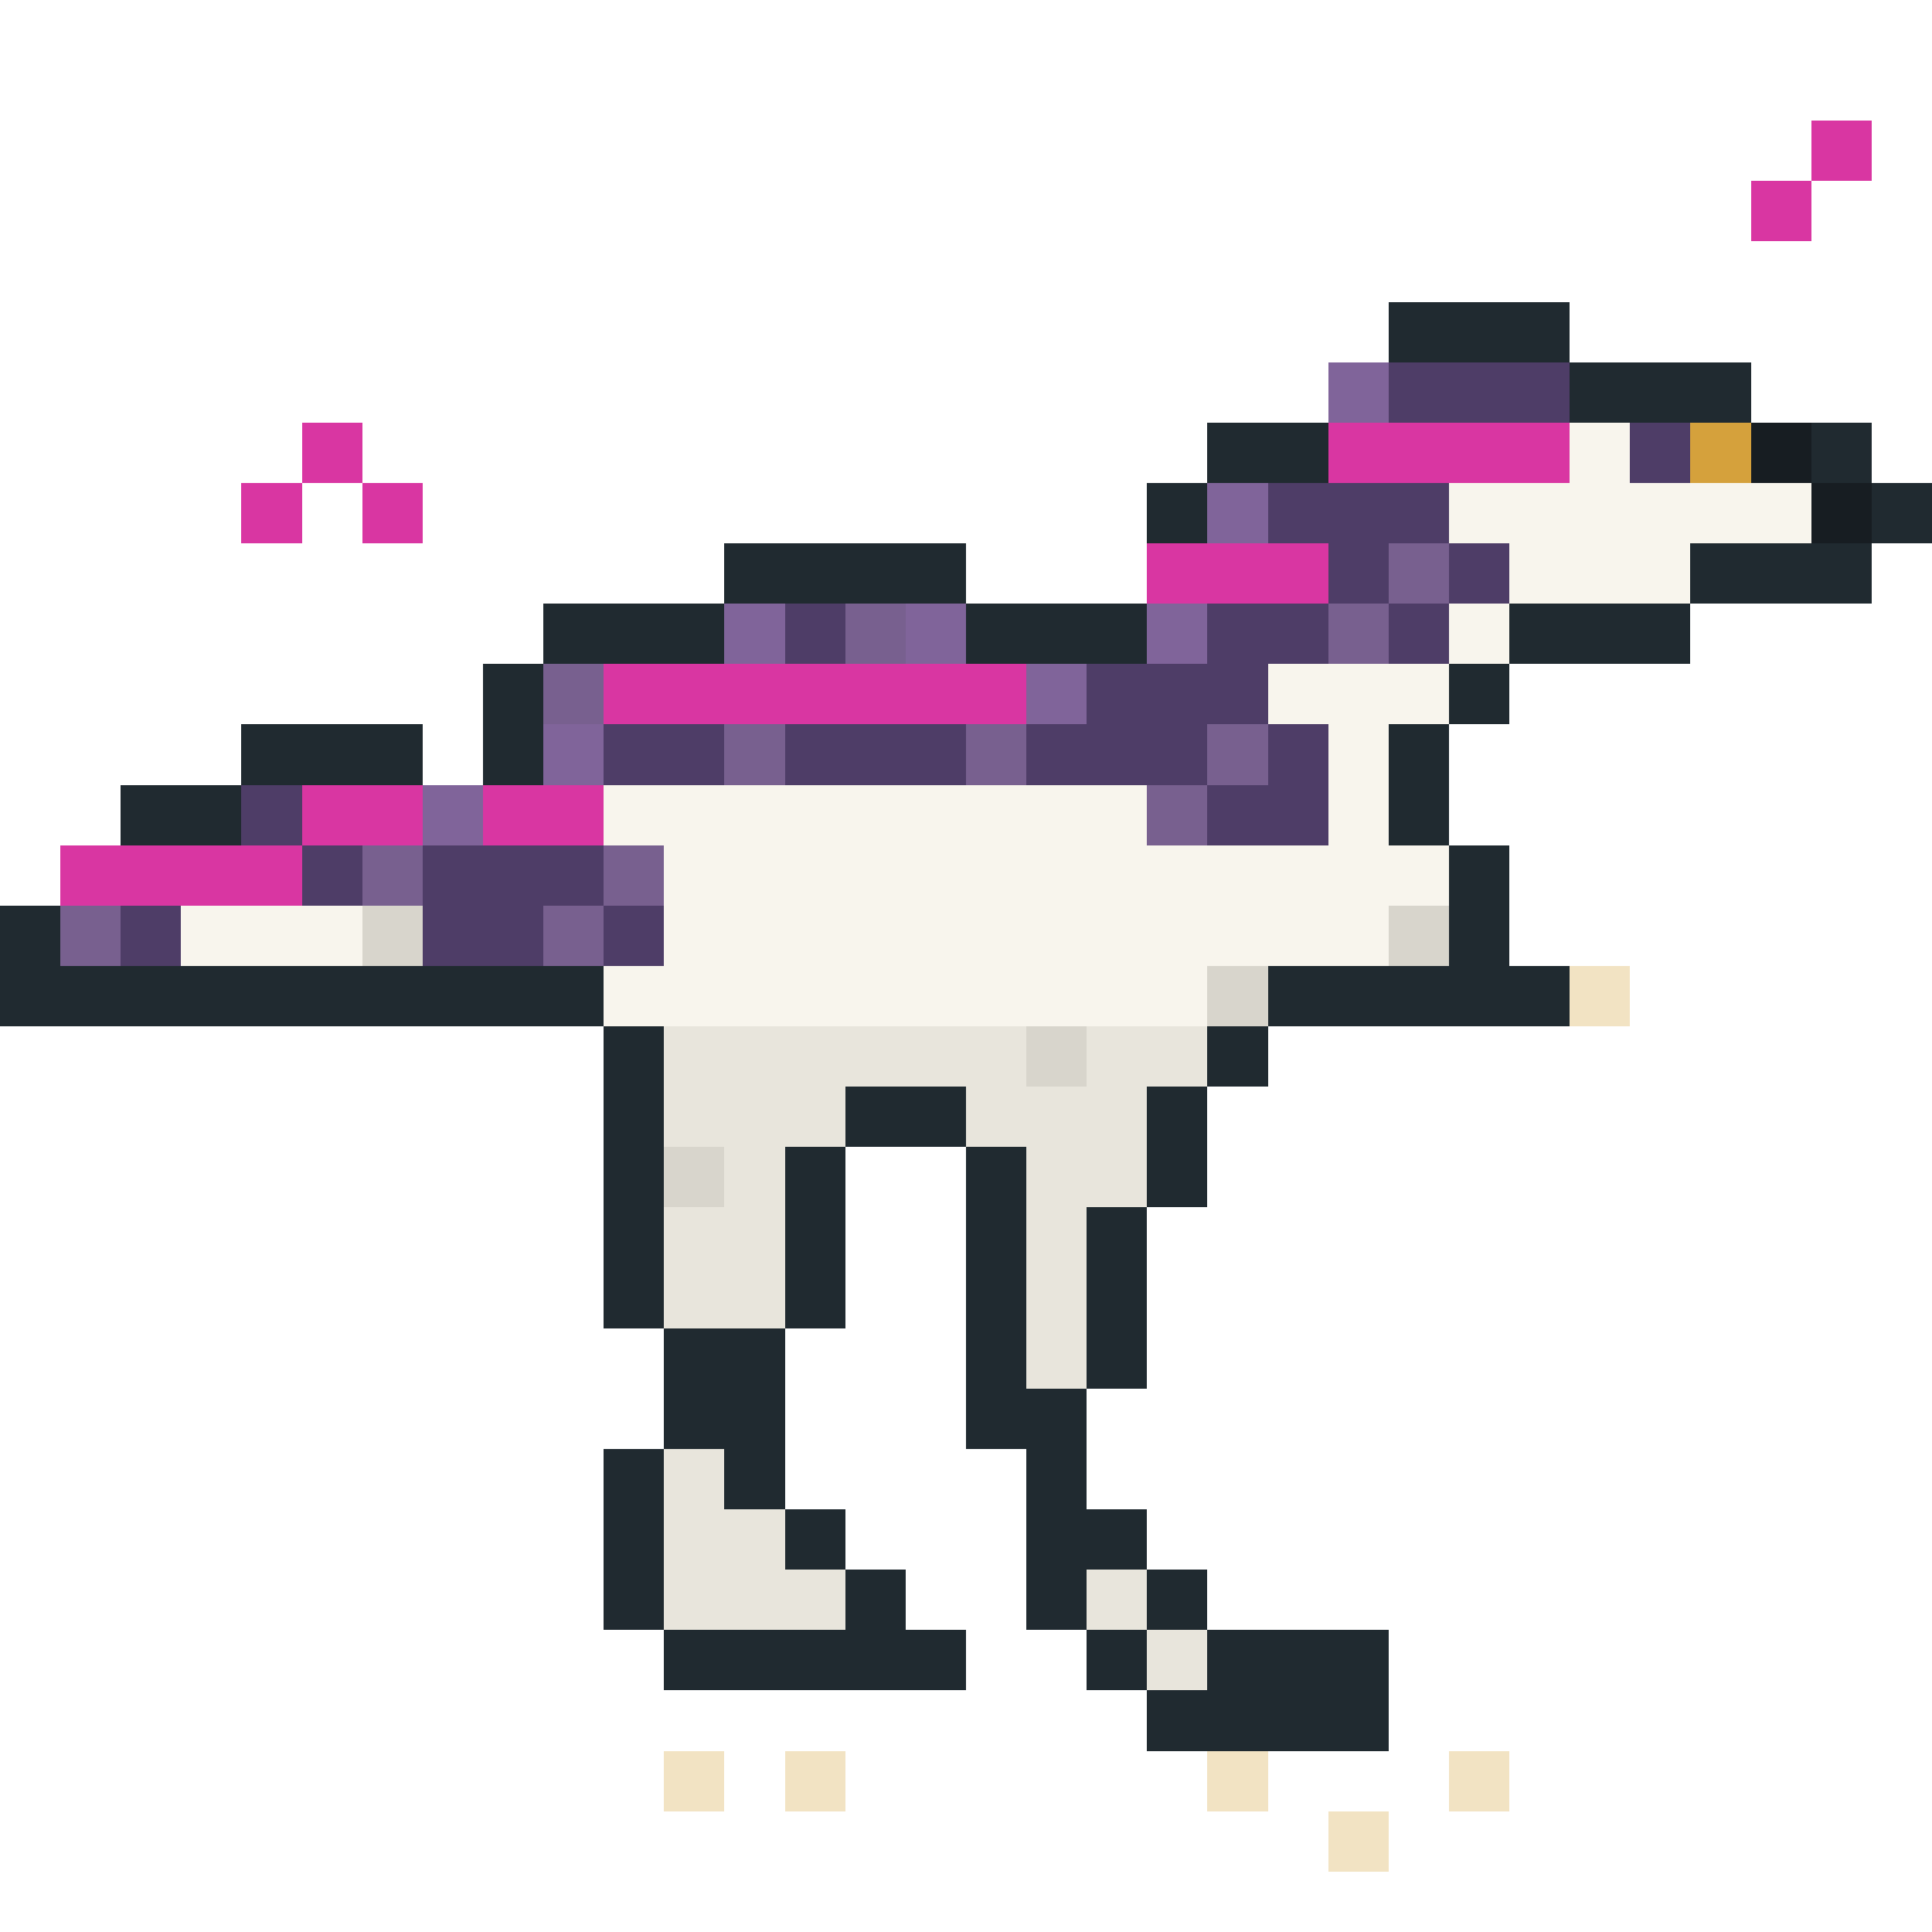
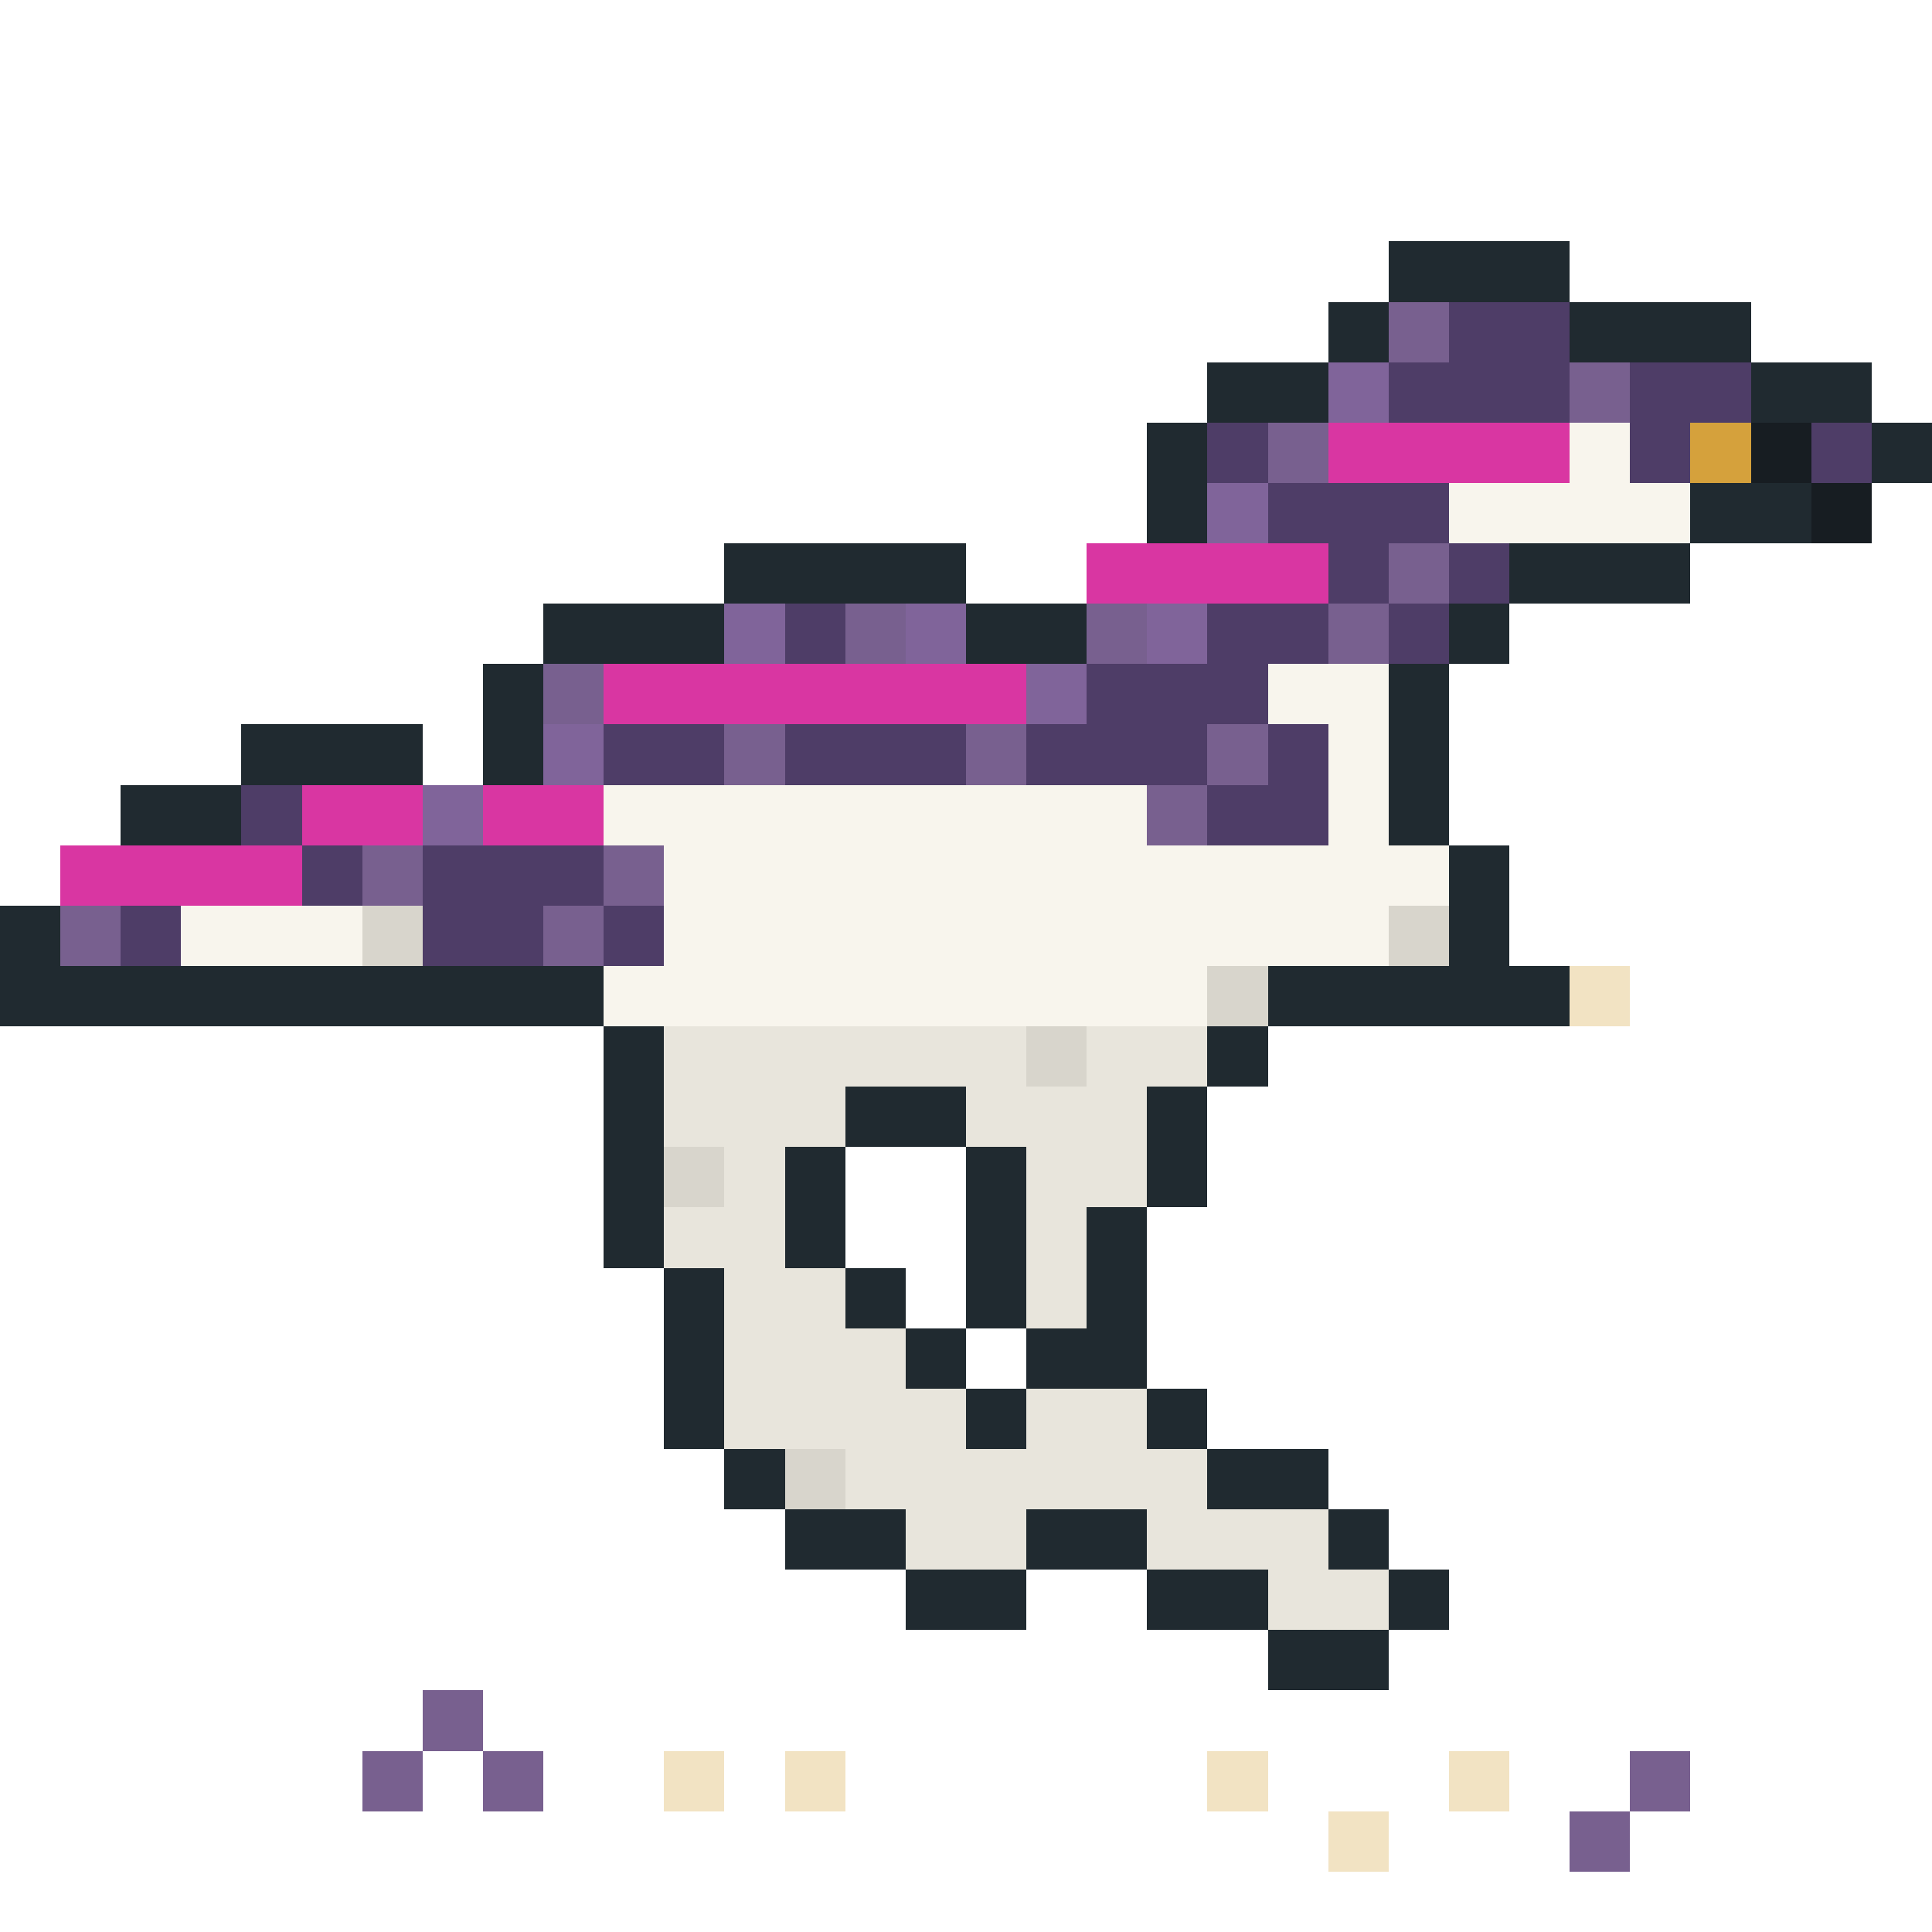
- <svg xmlns="http://www.w3.org/2000/svg" viewBox="0 0 128 128" shape-rendering="crispEdges" role="img" aria-label="Violeta" data-character="Violeta" data-species="Velociraptor" data-age="adult" data-sex="female" data-lineage="Rosa" data-hide="white" data-back="purple" data-dorsal-stripe="magenta" data-eye="gold-ochre" data-origin="Jurassic World" data-render-style="pixel-art" data-pixel-grid="4px" data-pose="impact" data-motion-accent="impact">
-   <rect x="92" y="20" width="4" height="4" fill="#202a30" />
-   <rect x="96" y="20" width="4" height="4" fill="#202a30" />
-   <rect x="100" y="20" width="4" height="4" fill="#202a30" />
-   <rect x="88" y="24" width="4" height="4" fill="#202a30" />
+ <svg xmlns="http://www.w3.org/2000/svg" viewBox="0 0 128 128" shape-rendering="crispEdges" role="img" aria-label="Violeta" data-character="Violeta" data-species="Velociraptor" data-age="adult" data-sex="female" data-lineage="Rosa" data-hide="white" data-back="purple" data-dorsal-stripe="magenta" data-eye="gold-ochre" data-origin="Jurassic World" data-render-style="pixel-art" data-pixel-grid="4px" data-pose="land" data-motion-accent="landing">
+   <rect x="92" y="16" width="4" height="4" fill="#202a30" />
+   <rect x="96" y="16" width="4" height="4" fill="#202a30" />
+   <rect x="100" y="16" width="4" height="4" fill="#202a30" />
+   <rect x="88" y="20" width="4" height="4" fill="#202a30" />
+   <rect x="92" y="20" width="4" height="4" fill="#78608f" />
+   <rect x="96" y="20" width="4" height="4" fill="#4e3d67" />
+   <rect x="100" y="20" width="4" height="4" fill="#4e3d67" />
+   <rect x="104" y="20" width="4" height="4" fill="#202a30" />
+   <rect x="108" y="20" width="4" height="4" fill="#202a30" />
+   <rect x="112" y="20" width="4" height="4" fill="#202a30" />
+   <rect x="80" y="24" width="4" height="4" fill="#202a30" />
+   <rect x="84" y="24" width="4" height="4" fill="#202a30" />
+   <rect x="88" y="24" width="4" height="4" fill="#f8f5ed" />
  <rect x="92" y="24" width="4" height="4" fill="#4e3d67" />
  <rect x="96" y="24" width="4" height="4" fill="#4e3d67" />
  <rect x="100" y="24" width="4" height="4" fill="#4e3d67" />
-   <rect x="104" y="24" width="4" height="4" fill="#202a30" />
-   <rect x="108" y="24" width="4" height="4" fill="#202a30" />
-   <rect x="112" y="24" width="4" height="4" fill="#202a30" />
-   <rect x="80" y="28" width="4" height="4" fill="#202a30" />
-   <rect x="84" y="28" width="4" height="4" fill="#202a30" />
+   <rect x="104" y="24" width="4" height="4" fill="#78608f" />
+   <rect x="108" y="24" width="4" height="4" fill="#4e3d67" />
+   <rect x="112" y="24" width="4" height="4" fill="#4e3d67" />
+   <rect x="116" y="24" width="4" height="4" fill="#202a30" />
+   <rect x="120" y="24" width="4" height="4" fill="#202a30" />
+   <rect x="76" y="28" width="4" height="4" fill="#202a30" />
+   <rect x="80" y="28" width="4" height="4" fill="#4e3d67" />
+   <rect x="84" y="28" width="4" height="4" fill="#78608f" />
  <rect x="88" y="28" width="4" height="4" fill="#d936a2" />
  <rect x="92" y="28" width="4" height="4" fill="#d936a2" />
  <rect x="96" y="28" width="4" height="4" fill="#d936a2" />
  <rect x="100" y="28" width="4" height="4" fill="#d936a2" />
  <rect x="104" y="28" width="4" height="4" fill="#f8f5ed" />
  <rect x="108" y="28" width="4" height="4" fill="#4e3d67" />
  <rect x="112" y="28" width="4" height="4" fill="#4e3d67" />
-   <rect x="116" y="28" width="4" height="4" fill="#202a30" />
-   <rect x="120" y="28" width="4" height="4" fill="#202a30" />
+   <rect x="116" y="28" width="4" height="4" fill="#78608f" />
+   <rect x="120" y="28" width="4" height="4" fill="#4e3d67" />
+   <rect x="124" y="28" width="4" height="4" fill="#202a30" />
  <rect x="76" y="32" width="4" height="4" fill="#202a30" />
  <rect x="80" y="32" width="4" height="4" fill="#78608f" />
  <rect x="84" y="32" width="4" height="4" fill="#4e3d67" />
  <rect x="88" y="32" width="4" height="4" fill="#4e3d67" />
  <rect x="92" y="32" width="4" height="4" fill="#4e3d67" />
  <rect x="96" y="32" width="4" height="4" fill="#f8f5ed" />
  <rect x="100" y="32" width="4" height="4" fill="#f8f5ed" />
  <rect x="104" y="32" width="4" height="4" fill="#f8f5ed" />
  <rect x="108" y="32" width="4" height="4" fill="#f8f5ed" />
-   <rect x="112" y="32" width="4" height="4" fill="#f8f5ed" />
-   <rect x="116" y="32" width="4" height="4" fill="#f8f5ed" />
-   <rect x="120" y="32" width="4" height="4" fill="#f8f5ed" />
-   <rect x="124" y="32" width="4" height="4" fill="#202a30" />
+   <rect x="112" y="32" width="4" height="4" fill="#202a30" />
+   <rect x="116" y="32" width="4" height="4" fill="#202a30" />
+   <rect x="120" y="32" width="4" height="4" fill="#202a30" />
  <rect x="48" y="36" width="4" height="4" fill="#202a30" />
  <rect x="52" y="36" width="4" height="4" fill="#202a30" />
  <rect x="56" y="36" width="4" height="4" fill="#202a30" />
  <rect x="60" y="36" width="4" height="4" fill="#202a30" />
+   <rect x="72" y="36" width="4" height="4" fill="#d936a2" />
  <rect x="76" y="36" width="4" height="4" fill="#d936a2" />
  <rect x="80" y="36" width="4" height="4" fill="#d936a2" />
  <rect x="84" y="36" width="4" height="4" fill="#d936a2" />
  <rect x="88" y="36" width="4" height="4" fill="#4e3d67" />
  <rect x="92" y="36" width="4" height="4" fill="#78608f" />
  <rect x="96" y="36" width="4" height="4" fill="#4e3d67" />
-   <rect x="100" y="36" width="4" height="4" fill="#f8f5ed" />
-   <rect x="104" y="36" width="4" height="4" fill="#f8f5ed" />
-   <rect x="108" y="36" width="4" height="4" fill="#f8f5ed" />
-   <rect x="112" y="36" width="4" height="4" fill="#202a30" />
-   <rect x="116" y="36" width="4" height="4" fill="#202a30" />
-   <rect x="120" y="36" width="4" height="4" fill="#202a30" />
+   <rect x="100" y="36" width="4" height="4" fill="#202a30" />
+   <rect x="104" y="36" width="4" height="4" fill="#202a30" />
+   <rect x="108" y="36" width="4" height="4" fill="#202a30" />
  <rect x="36" y="40" width="4" height="4" fill="#202a30" />
  <rect x="40" y="40" width="4" height="4" fill="#202a30" />
  <rect x="44" y="40" width="4" height="4" fill="#202a30" />
  <rect x="48" y="40" width="4" height="4" fill="#4e3d67" />
  <rect x="52" y="40" width="4" height="4" fill="#4e3d67" />
  <rect x="56" y="40" width="4" height="4" fill="#78608f" />
  <rect x="60" y="40" width="4" height="4" fill="#4e3d67" />
  <rect x="64" y="40" width="4" height="4" fill="#202a30" />
  <rect x="68" y="40" width="4" height="4" fill="#202a30" />
-   <rect x="72" y="40" width="4" height="4" fill="#202a30" />
+   <rect x="72" y="40" width="4" height="4" fill="#78608f" />
  <rect x="76" y="40" width="4" height="4" fill="#4e3d67" />
  <rect x="80" y="40" width="4" height="4" fill="#4e3d67" />
  <rect x="84" y="40" width="4" height="4" fill="#4e3d67" />
  <rect x="88" y="40" width="4" height="4" fill="#78608f" />
  <rect x="92" y="40" width="4" height="4" fill="#4e3d67" />
-   <rect x="96" y="40" width="4" height="4" fill="#f8f5ed" />
-   <rect x="100" y="40" width="4" height="4" fill="#202a30" />
-   <rect x="104" y="40" width="4" height="4" fill="#202a30" />
-   <rect x="108" y="40" width="4" height="4" fill="#202a30" />
+   <rect x="96" y="40" width="4" height="4" fill="#202a30" />
  <rect x="32" y="44" width="4" height="4" fill="#202a30" />
  <rect x="36" y="44" width="4" height="4" fill="#78608f" />
  <rect x="40" y="44" width="4" height="4" fill="#d936a2" />
  <rect x="44" y="44" width="4" height="4" fill="#d936a2" />
  <rect x="48" y="44" width="4" height="4" fill="#d936a2" />
  <rect x="52" y="44" width="4" height="4" fill="#d936a2" />
  <rect x="56" y="44" width="4" height="4" fill="#d936a2" />
  <rect x="60" y="44" width="4" height="4" fill="#d936a2" />
  <rect x="64" y="44" width="4" height="4" fill="#d936a2" />
  <rect x="68" y="44" width="4" height="4" fill="#d936a2" />
  <rect x="72" y="44" width="4" height="4" fill="#4e3d67" />
  <rect x="76" y="44" width="4" height="4" fill="#4e3d67" />
  <rect x="80" y="44" width="4" height="4" fill="#4e3d67" />
  <rect x="84" y="44" width="4" height="4" fill="#f8f5ed" />
  <rect x="88" y="44" width="4" height="4" fill="#f8f5ed" />
-   <rect x="92" y="44" width="4" height="4" fill="#f8f5ed" />
-   <rect x="96" y="44" width="4" height="4" fill="#202a30" />
+   <rect x="92" y="44" width="4" height="4" fill="#202a30" />
  <rect x="16" y="48" width="4" height="4" fill="#202a30" />
  <rect x="20" y="48" width="4" height="4" fill="#202a30" />
  <rect x="24" y="48" width="4" height="4" fill="#202a30" />
  <rect x="32" y="48" width="4" height="4" fill="#202a30" />
  <rect x="36" y="48" width="4" height="4" fill="#4e3d67" />
  <rect x="40" y="48" width="4" height="4" fill="#4e3d67" />
  <rect x="44" y="48" width="4" height="4" fill="#4e3d67" />
  <rect x="48" y="48" width="4" height="4" fill="#78608f" />
  <rect x="52" y="48" width="4" height="4" fill="#4e3d67" />
  <rect x="56" y="48" width="4" height="4" fill="#4e3d67" />
  <rect x="60" y="48" width="4" height="4" fill="#4e3d67" />
  <rect x="64" y="48" width="4" height="4" fill="#78608f" />
  <rect x="68" y="48" width="4" height="4" fill="#4e3d67" />
  <rect x="72" y="48" width="4" height="4" fill="#4e3d67" />
  <rect x="76" y="48" width="4" height="4" fill="#4e3d67" />
  <rect x="80" y="48" width="4" height="4" fill="#78608f" />
  <rect x="84" y="48" width="4" height="4" fill="#4e3d67" />
  <rect x="88" y="48" width="4" height="4" fill="#f8f5ed" />
  <rect x="92" y="48" width="4" height="4" fill="#202a30" />
  <rect x="8" y="52" width="4" height="4" fill="#202a30" />
  <rect x="12" y="52" width="4" height="4" fill="#202a30" />
  <rect x="16" y="52" width="4" height="4" fill="#4e3d67" />
  <rect x="20" y="52" width="4" height="4" fill="#d936a2" />
  <rect x="24" y="52" width="4" height="4" fill="#d936a2" />
  <rect x="28" y="52" width="4" height="4" fill="#d936a2" />
  <rect x="32" y="52" width="4" height="4" fill="#d936a2" />
  <rect x="36" y="52" width="4" height="4" fill="#d936a2" />
  <rect x="40" y="52" width="4" height="4" fill="#f8f5ed" />
  <rect x="44" y="52" width="4" height="4" fill="#f8f5ed" />
  <rect x="48" y="52" width="4" height="4" fill="#f8f5ed" />
  <rect x="52" y="52" width="4" height="4" fill="#f8f5ed" />
  <rect x="56" y="52" width="4" height="4" fill="#f8f5ed" />
  <rect x="60" y="52" width="4" height="4" fill="#f8f5ed" />
  <rect x="64" y="52" width="4" height="4" fill="#f8f5ed" />
  <rect x="68" y="52" width="4" height="4" fill="#f8f5ed" />
  <rect x="72" y="52" width="4" height="4" fill="#f8f5ed" />
  <rect x="76" y="52" width="4" height="4" fill="#78608f" />
  <rect x="80" y="52" width="4" height="4" fill="#4e3d67" />
  <rect x="84" y="52" width="4" height="4" fill="#4e3d67" />
  <rect x="88" y="52" width="4" height="4" fill="#f8f5ed" />
  <rect x="92" y="52" width="4" height="4" fill="#202a30" />
  <rect x="4" y="56" width="4" height="4" fill="#d936a2" />
  <rect x="8" y="56" width="4" height="4" fill="#d936a2" />
  <rect x="12" y="56" width="4" height="4" fill="#d936a2" />
  <rect x="16" y="56" width="4" height="4" fill="#d936a2" />
  <rect x="20" y="56" width="4" height="4" fill="#4e3d67" />
  <rect x="24" y="56" width="4" height="4" fill="#78608f" />
  <rect x="28" y="56" width="4" height="4" fill="#4e3d67" />
  <rect x="32" y="56" width="4" height="4" fill="#4e3d67" />
  <rect x="36" y="56" width="4" height="4" fill="#4e3d67" />
  <rect x="40" y="56" width="4" height="4" fill="#78608f" />
  <rect x="44" y="56" width="4" height="4" fill="#f8f5ed" />
  <rect x="48" y="56" width="4" height="4" fill="#f8f5ed" />
  <rect x="52" y="56" width="4" height="4" fill="#f8f5ed" />
  <rect x="56" y="56" width="4" height="4" fill="#f8f5ed" />
  <rect x="60" y="56" width="4" height="4" fill="#f8f5ed" />
  <rect x="64" y="56" width="4" height="4" fill="#f8f5ed" />
  <rect x="68" y="56" width="4" height="4" fill="#f8f5ed" />
  <rect x="72" y="56" width="4" height="4" fill="#f8f5ed" />
  <rect x="76" y="56" width="4" height="4" fill="#f8f5ed" />
  <rect x="80" y="56" width="4" height="4" fill="#f8f5ed" />
  <rect x="84" y="56" width="4" height="4" fill="#f8f5ed" />
  <rect x="88" y="56" width="4" height="4" fill="#f8f5ed" />
  <rect x="92" y="56" width="4" height="4" fill="#f8f5ed" />
  <rect x="96" y="56" width="4" height="4" fill="#202a30" />
  <rect x="0" y="60" width="4" height="4" fill="#202a30" />
  <rect x="4" y="60" width="4" height="4" fill="#78608f" />
  <rect x="8" y="60" width="4" height="4" fill="#4e3d67" />
  <rect x="12" y="60" width="4" height="4" fill="#f8f5ed" />
  <rect x="16" y="60" width="4" height="4" fill="#f8f5ed" />
  <rect x="20" y="60" width="4" height="4" fill="#f8f5ed" />
  <rect x="24" y="60" width="4" height="4" fill="#d8d5cc" />
  <rect x="28" y="60" width="4" height="4" fill="#4e3d67" />
  <rect x="32" y="60" width="4" height="4" fill="#4e3d67" />
  <rect x="36" y="60" width="4" height="4" fill="#78608f" />
  <rect x="40" y="60" width="4" height="4" fill="#4e3d67" />
  <rect x="44" y="60" width="4" height="4" fill="#f8f5ed" />
  <rect x="48" y="60" width="4" height="4" fill="#f8f5ed" />
  <rect x="52" y="60" width="4" height="4" fill="#f8f5ed" />
  <rect x="56" y="60" width="4" height="4" fill="#f8f5ed" />
  <rect x="60" y="60" width="4" height="4" fill="#f8f5ed" />
  <rect x="64" y="60" width="4" height="4" fill="#f8f5ed" />
  <rect x="68" y="60" width="4" height="4" fill="#f8f5ed" />
  <rect x="72" y="60" width="4" height="4" fill="#f8f5ed" />
  <rect x="76" y="60" width="4" height="4" fill="#f8f5ed" />
  <rect x="80" y="60" width="4" height="4" fill="#f8f5ed" />
  <rect x="84" y="60" width="4" height="4" fill="#f8f5ed" />
  <rect x="88" y="60" width="4" height="4" fill="#f8f5ed" />
  <rect x="92" y="60" width="4" height="4" fill="#d8d5cc" />
  <rect x="96" y="60" width="4" height="4" fill="#202a30" />
  <rect x="0" y="64" width="4" height="4" fill="#202a30" />
  <rect x="4" y="64" width="4" height="4" fill="#202a30" />
  <rect x="8" y="64" width="4" height="4" fill="#202a30" />
  <rect x="12" y="64" width="4" height="4" fill="#202a30" />
  <rect x="16" y="64" width="4" height="4" fill="#202a30" />
  <rect x="20" y="64" width="4" height="4" fill="#202a30" />
  <rect x="24" y="64" width="4" height="4" fill="#202a30" />
  <rect x="28" y="64" width="4" height="4" fill="#202a30" />
  <rect x="32" y="64" width="4" height="4" fill="#202a30" />
  <rect x="36" y="64" width="4" height="4" fill="#202a30" />
  <rect x="40" y="64" width="4" height="4" fill="#f8f5ed" />
  <rect x="44" y="64" width="4" height="4" fill="#f8f5ed" />
  <rect x="48" y="64" width="4" height="4" fill="#f8f5ed" />
  <rect x="52" y="64" width="4" height="4" fill="#f8f5ed" />
  <rect x="56" y="64" width="4" height="4" fill="#f8f5ed" />
  <rect x="60" y="64" width="4" height="4" fill="#f8f5ed" />
  <rect x="64" y="64" width="4" height="4" fill="#f8f5ed" />
  <rect x="68" y="64" width="4" height="4" fill="#f8f5ed" />
  <rect x="72" y="64" width="4" height="4" fill="#f8f5ed" />
  <rect x="76" y="64" width="4" height="4" fill="#f8f5ed" />
  <rect x="80" y="64" width="4" height="4" fill="#d8d5cc" />
  <rect x="84" y="64" width="4" height="4" fill="#202a30" />
  <rect x="88" y="64" width="4" height="4" fill="#202a30" />
  <rect x="92" y="64" width="4" height="4" fill="#202a30" />
  <rect x="96" y="64" width="4" height="4" fill="#202a30" />
  <rect x="100" y="64" width="4" height="4" fill="#202a30" />
  <rect x="40" y="68" width="4" height="4" fill="#202a30" />
  <rect x="44" y="68" width="4" height="4" fill="#e8e5dc" />
  <rect x="48" y="68" width="4" height="4" fill="#e8e5dc" />
  <rect x="52" y="68" width="4" height="4" fill="#e8e5dc" />
  <rect x="56" y="68" width="4" height="4" fill="#e8e5dc" />
  <rect x="60" y="68" width="4" height="4" fill="#e8e5dc" />
  <rect x="64" y="68" width="4" height="4" fill="#e8e5dc" />
  <rect x="68" y="68" width="4" height="4" fill="#d8d5cc" />
  <rect x="72" y="68" width="4" height="4" fill="#e8e5dc" />
  <rect x="76" y="68" width="4" height="4" fill="#e8e5dc" />
  <rect x="80" y="68" width="4" height="4" fill="#202a30" />
  <rect x="40" y="72" width="4" height="4" fill="#202a30" />
  <rect x="44" y="72" width="4" height="4" fill="#e8e5dc" />
  <rect x="48" y="72" width="4" height="4" fill="#e8e5dc" />
  <rect x="52" y="72" width="4" height="4" fill="#e8e5dc" />
  <rect x="56" y="72" width="4" height="4" fill="#202a30" />
  <rect x="60" y="72" width="4" height="4" fill="#202a30" />
  <rect x="64" y="72" width="4" height="4" fill="#e8e5dc" />
  <rect x="68" y="72" width="4" height="4" fill="#e8e5dc" />
  <rect x="72" y="72" width="4" height="4" fill="#e8e5dc" />
  <rect x="76" y="72" width="4" height="4" fill="#202a30" />
  <rect x="40" y="76" width="4" height="4" fill="#202a30" />
  <rect x="44" y="76" width="4" height="4" fill="#d8d5cc" />
  <rect x="48" y="76" width="4" height="4" fill="#e8e5dc" />
  <rect x="52" y="76" width="4" height="4" fill="#202a30" />
  <rect x="64" y="76" width="4" height="4" fill="#202a30" />
  <rect x="68" y="76" width="4" height="4" fill="#e8e5dc" />
  <rect x="72" y="76" width="4" height="4" fill="#e8e5dc" />
  <rect x="76" y="76" width="4" height="4" fill="#202a30" />
  <rect x="40" y="80" width="4" height="4" fill="#202a30" />
  <rect x="44" y="80" width="4" height="4" fill="#e8e5dc" />
  <rect x="48" y="80" width="4" height="4" fill="#e8e5dc" />
  <rect x="52" y="80" width="4" height="4" fill="#202a30" />
  <rect x="64" y="80" width="4" height="4" fill="#202a30" />
  <rect x="68" y="80" width="4" height="4" fill="#e8e5dc" />
  <rect x="72" y="80" width="4" height="4" fill="#202a30" />
-   <rect x="40" y="84" width="4" height="4" fill="#202a30" />
-   <rect x="44" y="84" width="4" height="4" fill="#e8e5dc" />
+   <rect x="44" y="84" width="4" height="4" fill="#202a30" />
  <rect x="48" y="84" width="4" height="4" fill="#e8e5dc" />
-   <rect x="52" y="84" width="4" height="4" fill="#202a30" />
+   <rect x="52" y="84" width="4" height="4" fill="#e8e5dc" />
+   <rect x="56" y="84" width="4" height="4" fill="#202a30" />
  <rect x="64" y="84" width="4" height="4" fill="#202a30" />
  <rect x="68" y="84" width="4" height="4" fill="#e8e5dc" />
  <rect x="72" y="84" width="4" height="4" fill="#202a30" />
  <rect x="44" y="88" width="4" height="4" fill="#202a30" />
-   <rect x="48" y="88" width="4" height="4" fill="#202a30" />
-   <rect x="64" y="88" width="4" height="4" fill="#202a30" />
-   <rect x="68" y="88" width="4" height="4" fill="#e8e5dc" />
+   <rect x="48" y="88" width="4" height="4" fill="#e8e5dc" />
+   <rect x="52" y="88" width="4" height="4" fill="#e8e5dc" />
+   <rect x="56" y="88" width="4" height="4" fill="#e8e5dc" />
+   <rect x="60" y="88" width="4" height="4" fill="#202a30" />
+   <rect x="68" y="88" width="4" height="4" fill="#202a30" />
  <rect x="72" y="88" width="4" height="4" fill="#202a30" />
  <rect x="44" y="92" width="4" height="4" fill="#202a30" />
-   <rect x="48" y="92" width="4" height="4" fill="#202a30" />
+   <rect x="48" y="92" width="4" height="4" fill="#e8e5dc" />
+   <rect x="52" y="92" width="4" height="4" fill="#e8e5dc" />
+   <rect x="56" y="92" width="4" height="4" fill="#e8e5dc" />
+   <rect x="60" y="92" width="4" height="4" fill="#e8e5dc" />
  <rect x="64" y="92" width="4" height="4" fill="#202a30" />
-   <rect x="68" y="92" width="4" height="4" fill="#202a30" />
-   <rect x="40" y="96" width="4" height="4" fill="#202a30" />
-   <rect x="44" y="96" width="4" height="4" fill="#e8e5dc" />
+   <rect x="68" y="92" width="4" height="4" fill="#e8e5dc" />
+   <rect x="72" y="92" width="4" height="4" fill="#e8e5dc" />
+   <rect x="76" y="92" width="4" height="4" fill="#202a30" />
  <rect x="48" y="96" width="4" height="4" fill="#202a30" />
-   <rect x="68" y="96" width="4" height="4" fill="#202a30" />
-   <rect x="40" y="100" width="4" height="4" fill="#202a30" />
-   <rect x="44" y="100" width="4" height="4" fill="#e8e5dc" />
-   <rect x="48" y="100" width="4" height="4" fill="#e8e5dc" />
+   <rect x="52" y="96" width="4" height="4" fill="#d8d5cc" />
+   <rect x="56" y="96" width="4" height="4" fill="#e8e5dc" />
+   <rect x="60" y="96" width="4" height="4" fill="#e8e5dc" />
+   <rect x="64" y="96" width="4" height="4" fill="#e8e5dc" />
+   <rect x="68" y="96" width="4" height="4" fill="#e8e5dc" />
+   <rect x="72" y="96" width="4" height="4" fill="#e8e5dc" />
+   <rect x="76" y="96" width="4" height="4" fill="#e8e5dc" />
+   <rect x="80" y="96" width="4" height="4" fill="#202a30" />
+   <rect x="84" y="96" width="4" height="4" fill="#202a30" />
  <rect x="52" y="100" width="4" height="4" fill="#202a30" />
+   <rect x="56" y="100" width="4" height="4" fill="#202a30" />
+   <rect x="60" y="100" width="4" height="4" fill="#e8e5dc" />
+   <rect x="64" y="100" width="4" height="4" fill="#e8e5dc" />
  <rect x="68" y="100" width="4" height="4" fill="#202a30" />
  <rect x="72" y="100" width="4" height="4" fill="#202a30" />
-   <rect x="40" y="104" width="4" height="4" fill="#202a30" />
-   <rect x="44" y="104" width="4" height="4" fill="#e8e5dc" />
-   <rect x="48" y="104" width="4" height="4" fill="#e8e5dc" />
-   <rect x="52" y="104" width="4" height="4" fill="#e8e5dc" />
-   <rect x="56" y="104" width="4" height="4" fill="#202a30" />
-   <rect x="68" y="104" width="4" height="4" fill="#202a30" />
-   <rect x="72" y="104" width="4" height="4" fill="#e8e5dc" />
+   <rect x="76" y="100" width="4" height="4" fill="#e8e5dc" />
+   <rect x="80" y="100" width="4" height="4" fill="#e8e5dc" />
+   <rect x="84" y="100" width="4" height="4" fill="#e8e5dc" />
+   <rect x="88" y="100" width="4" height="4" fill="#202a30" />
+   <rect x="60" y="104" width="4" height="4" fill="#202a30" />
+   <rect x="64" y="104" width="4" height="4" fill="#202a30" />
  <rect x="76" y="104" width="4" height="4" fill="#202a30" />
-   <rect x="44" y="108" width="4" height="4" fill="#202a30" />
-   <rect x="48" y="108" width="4" height="4" fill="#202a30" />
-   <rect x="52" y="108" width="4" height="4" fill="#202a30" />
-   <rect x="56" y="108" width="4" height="4" fill="#202a30" />
-   <rect x="60" y="108" width="4" height="4" fill="#202a30" />
-   <rect x="72" y="108" width="4" height="4" fill="#202a30" />
-   <rect x="76" y="108" width="4" height="4" fill="#e8e5dc" />
-   <rect x="80" y="108" width="4" height="4" fill="#202a30" />
+   <rect x="80" y="104" width="4" height="4" fill="#202a30" />
+   <rect x="84" y="104" width="4" height="4" fill="#e8e5dc" />
+   <rect x="88" y="104" width="4" height="4" fill="#e8e5dc" />
+   <rect x="92" y="104" width="4" height="4" fill="#202a30" />
  <rect x="84" y="108" width="4" height="4" fill="#202a30" />
  <rect x="88" y="108" width="4" height="4" fill="#202a30" />
-   <rect x="76" y="112" width="4" height="4" fill="#202a30" />
-   <rect x="80" y="112" width="4" height="4" fill="#202a30" />
-   <rect x="84" y="112" width="4" height="4" fill="#202a30" />
-   <rect x="88" y="112" width="4" height="4" fill="#202a30" />
  <rect x="28" y="52" width="4" height="4" fill="#80649a" />
  <rect x="36" y="48" width="4" height="4" fill="#80649a" />
  <rect x="48" y="40" width="4" height="4" fill="#80649a" />
  <rect x="60" y="40" width="4" height="4" fill="#80649a" />
  <rect x="68" y="44" width="4" height="4" fill="#80649a" />
  <rect x="76" y="40" width="4" height="4" fill="#80649a" />
  <rect x="80" y="32" width="4" height="4" fill="#80649a" />
  <rect x="88" y="24" width="4" height="4" fill="#80649a" />
  <rect x="112" y="28" width="4" height="4" fill="#d5a13c" />
  <rect x="116" y="28" width="4" height="4" fill="#d5a13c" />
  <rect x="116" y="28" width="4" height="4" fill="#171d22" />
  <rect x="120" y="32" width="4" height="4" fill="#171d22" />
  <rect x="44" y="116" width="4" height="4" fill="#f2e3c3" />
  <rect x="52" y="116" width="4" height="4" fill="#f2e3c3" />
  <rect x="80" y="116" width="4" height="4" fill="#f2e3c3" />
  <rect x="88" y="120" width="4" height="4" fill="#f2e3c3" />
  <rect x="96" y="116" width="4" height="4" fill="#f2e3c3" />
  <rect x="104" y="64" width="4" height="4" fill="#f2e3c3" />
-   <rect x="16" y="32" width="4" height="4" fill="#d936a2" />
-   <rect x="20" y="28" width="4" height="4" fill="#d936a2" />
-   <rect x="24" y="32" width="4" height="4" fill="#d936a2" />
-   <rect x="116" y="12" width="4" height="4" fill="#d936a2" />
-   <rect x="120" y="8" width="4" height="4" fill="#d936a2" />
+   <rect x="24" y="116" width="4" height="4" fill="#78608f" />
+   <rect x="28" y="112" width="4" height="4" fill="#78608f" />
+   <rect x="32" y="116" width="4" height="4" fill="#78608f" />
+   <rect x="104" y="120" width="4" height="4" fill="#78608f" />
+   <rect x="108" y="116" width="4" height="4" fill="#78608f" />
</svg>
